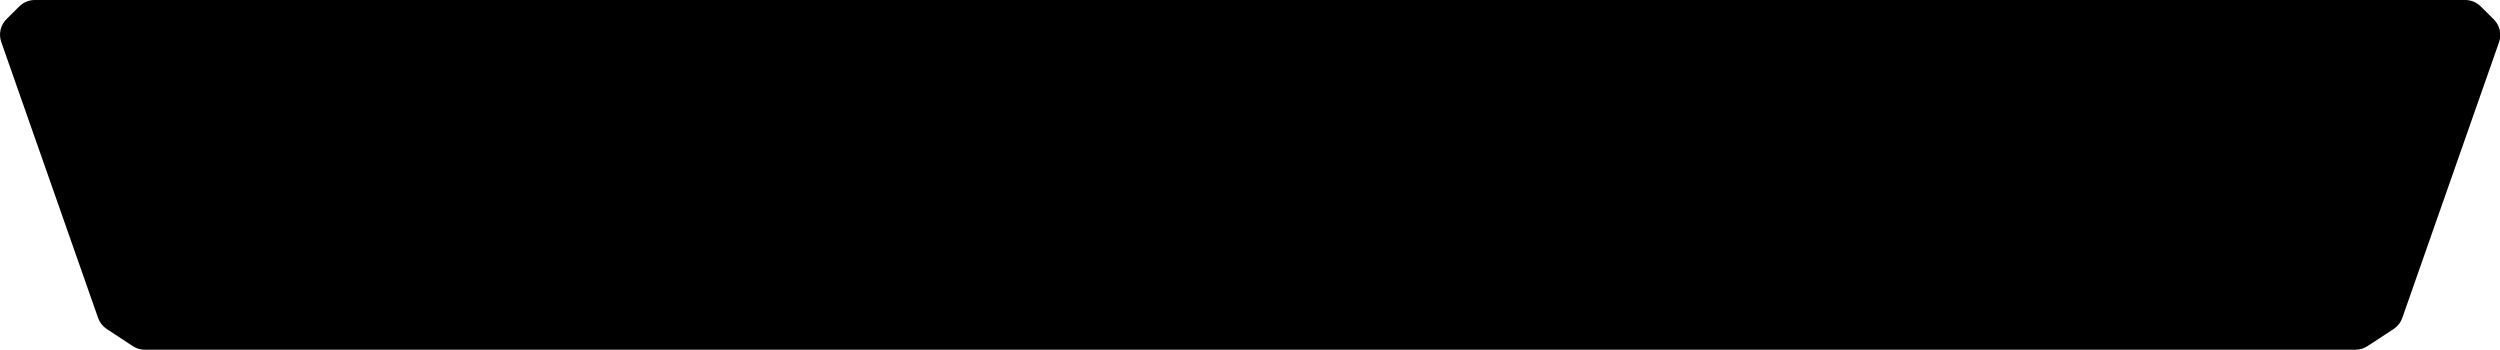
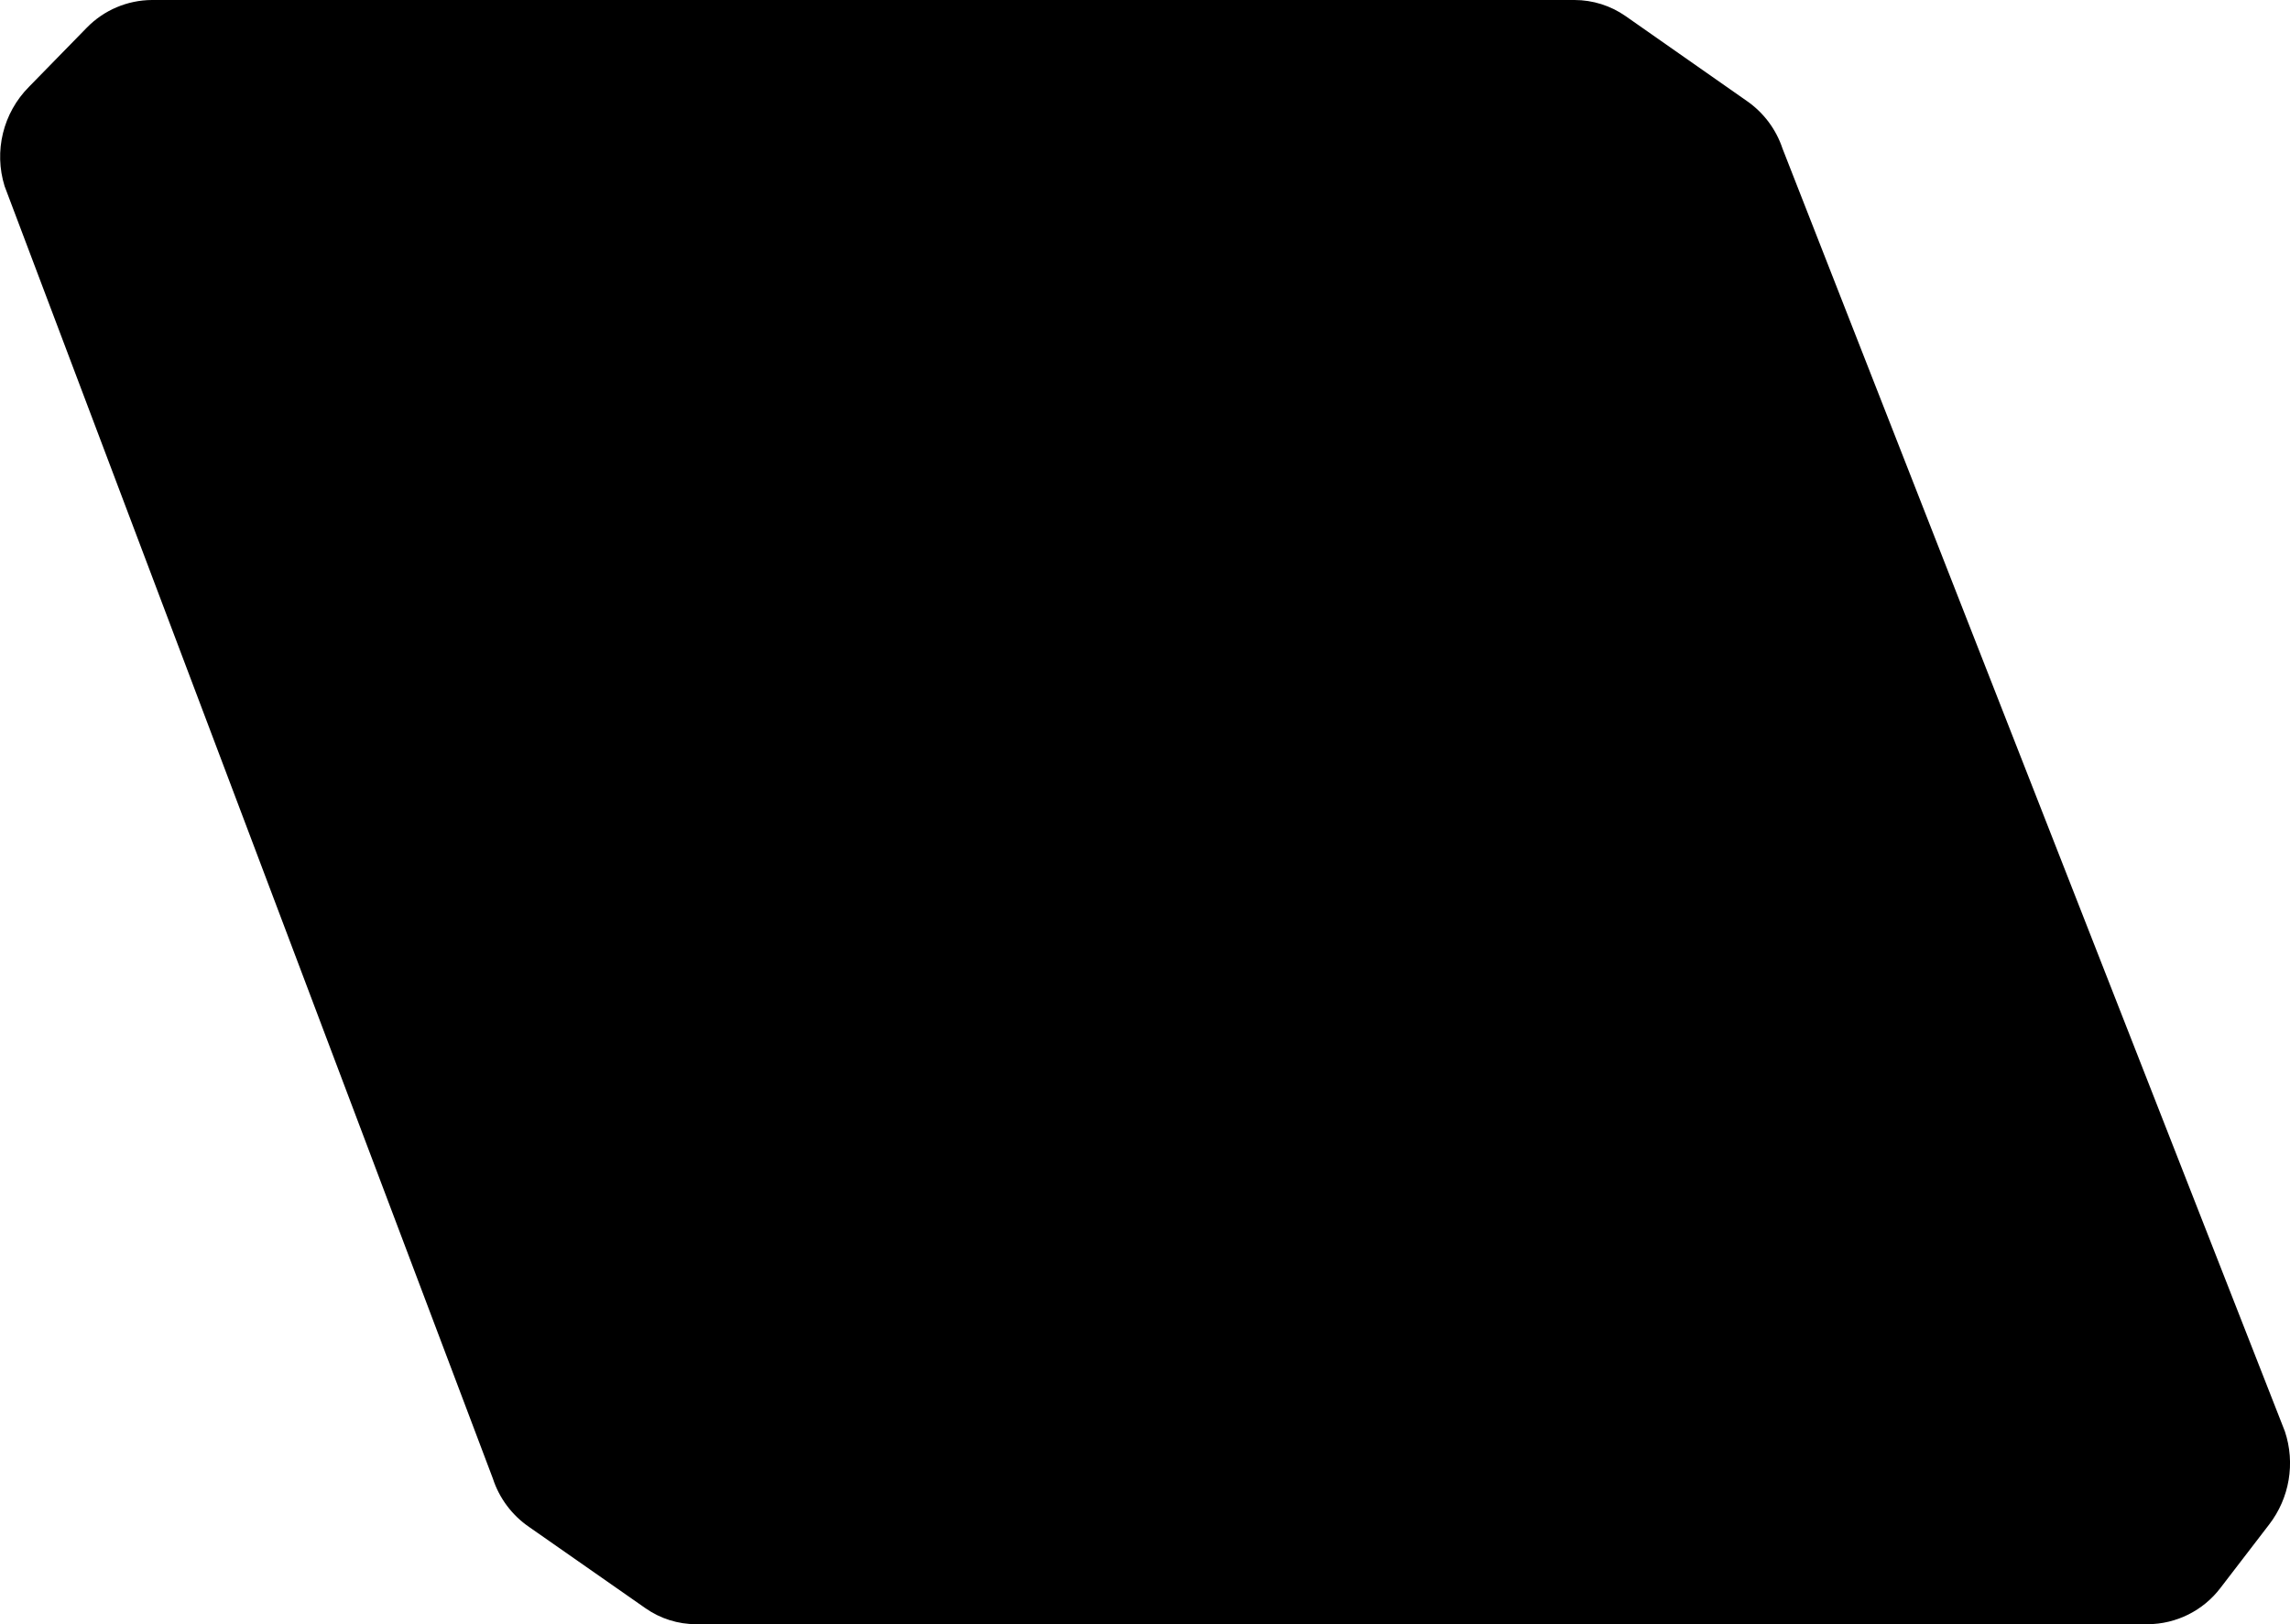
- <svg xmlns="http://www.w3.org/2000/svg" viewBox="0 0 877.77 122.79">
-   <defs>
-     <style>.cls-1{stroke:#000;stroke-miterlimit:10;}</style>
-   </defs>
+ <svg xmlns="http://www.w3.org/2000/svg" viewBox="0 0 188.64 133.76">
  <g id="Layer_2" data-name="Layer 2">
-     <g id="Layer_1-2" data-name="Layer 1">
-       <path class="cls-1" d="M875.14,7.07l-4.51-4.48A7.22,7.22,0,0,0,865.55.5H12.22A7.22,7.22,0,0,0,7.14,2.59L2.63,7.07a7.21,7.21,0,0,0-1.72,7.5l34,96.89a7.23,7.23,0,0,0,2.85,3.64l9.14,6a7.16,7.16,0,0,0,4,1.19H827a7.16,7.16,0,0,0,4-1.19l9.14-6a7.18,7.18,0,0,0,2.85-3.64l34-96.89A7.21,7.21,0,0,0,875.14,7.07Z" />
+     <g id="Layer_2-2" data-name="Layer 2">
+       <path d="M146.84,12.25l41.38,105.67a8.28,8.28,0,0,1-1.3,7.67l-4,5.21a7.57,7.57,0,0,1-6,3H57.35a7.26,7.26,0,0,1-4.17-1.31L43.6,125.8a7.73,7.73,0,0,1-3-4L.38,15.34a8.17,8.17,0,0,1,2-8.18L7.15,2.28A7.55,7.55,0,0,1,12.52,0H129.7a7.36,7.36,0,0,1,4.2,1.32l10,7A7.75,7.75,0,0,1,146.84,12.25Z" />
    </g>
  </g>
</svg>
